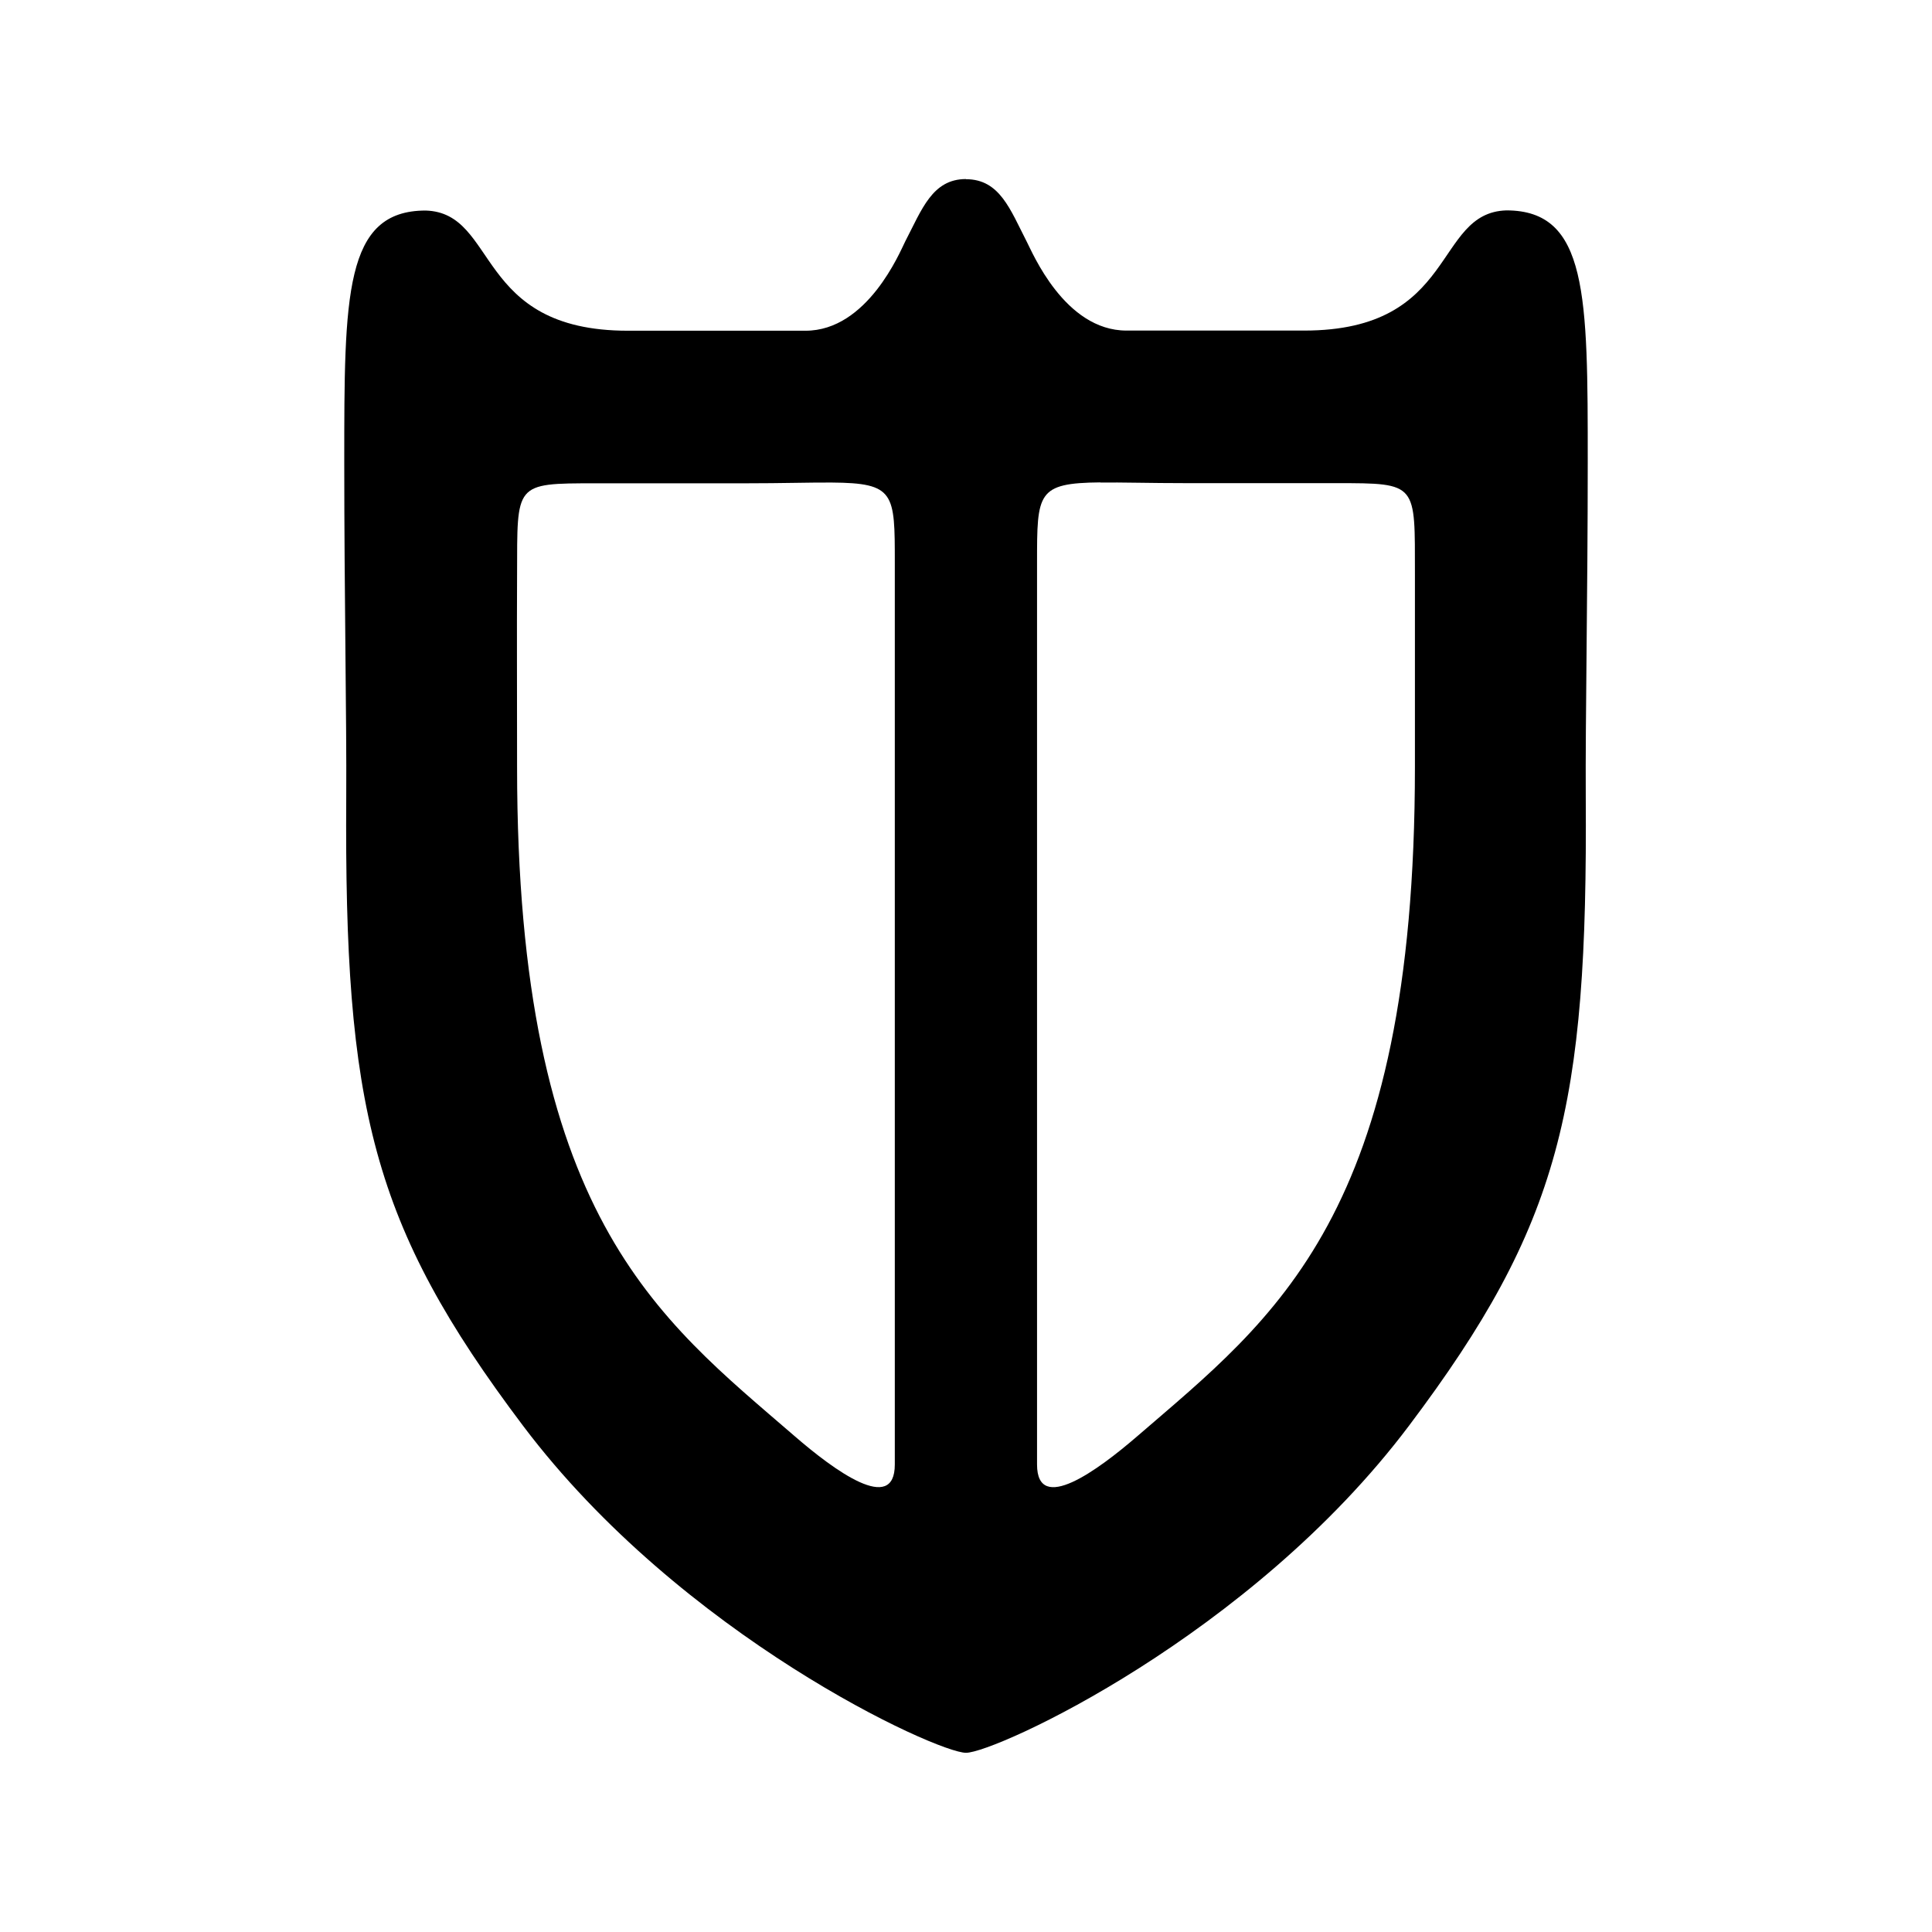
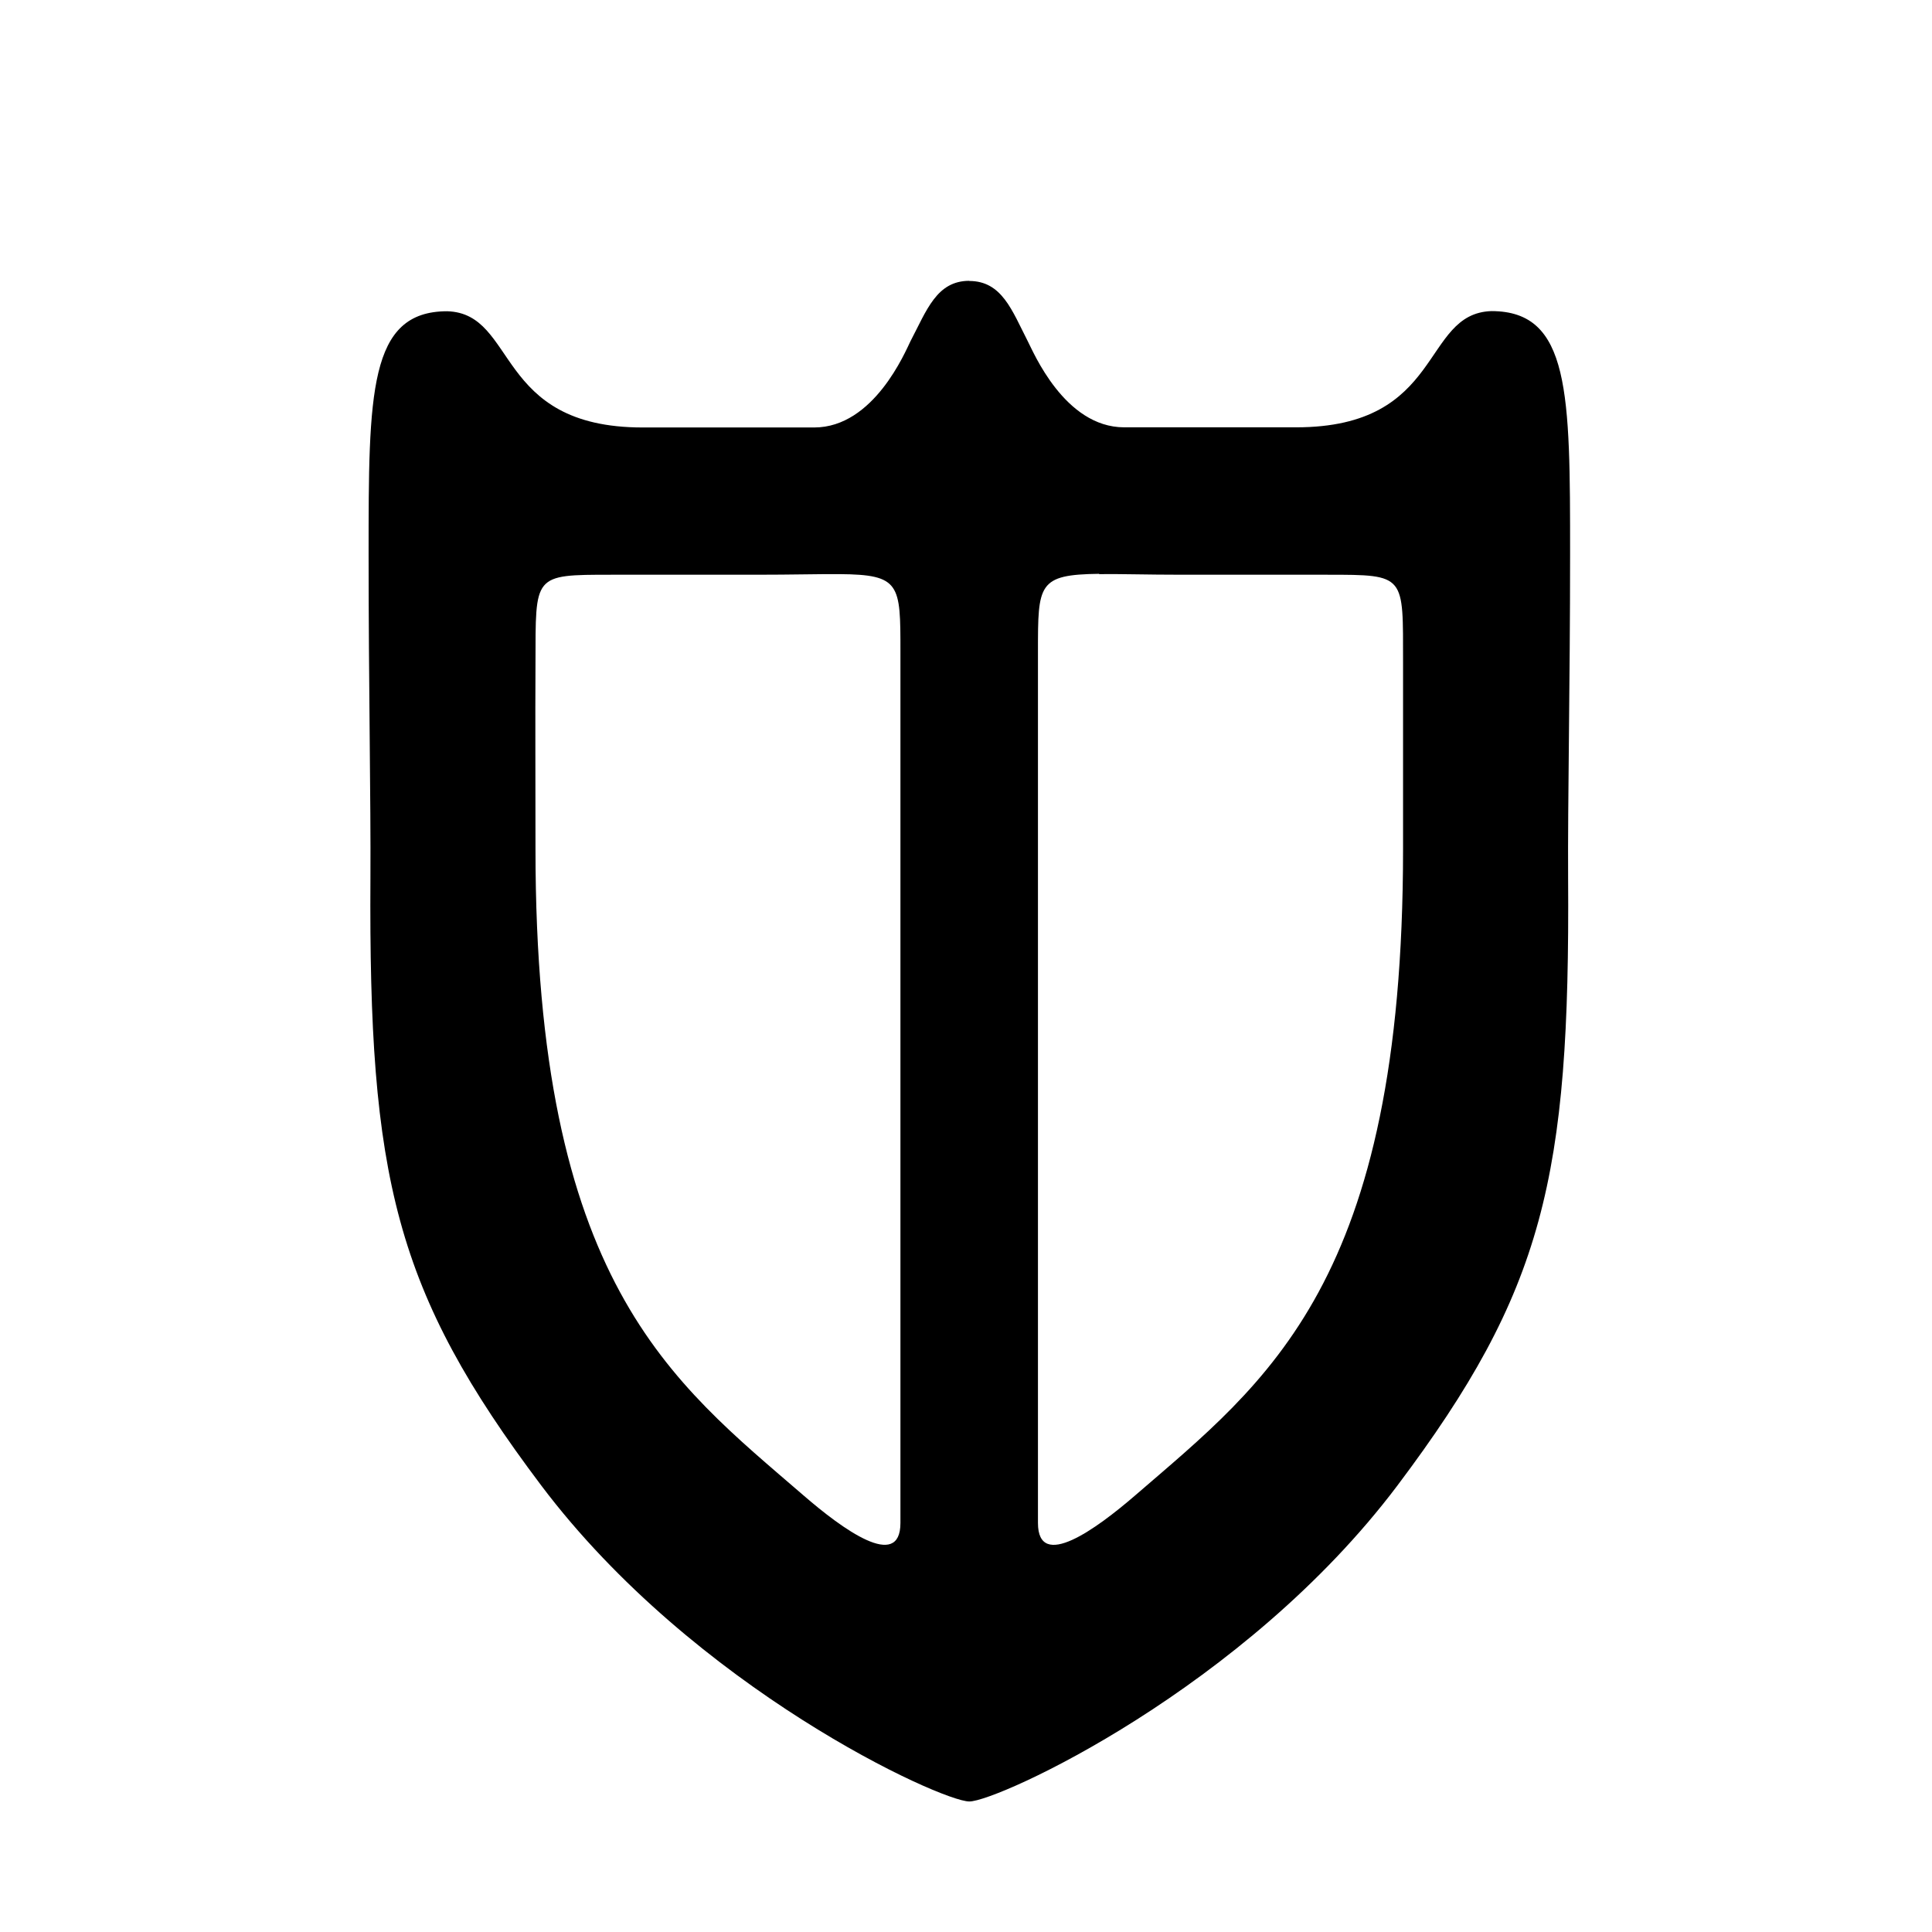
<svg xmlns="http://www.w3.org/2000/svg" viewBox="0 0 12.7 12.7">
-   <path d="M6.35 1.177c-.222 0-.29.2-.4.411-.034.068-.248.586-.655.586H4.127c-1.01 0-.85-.776-1.329-.79-.535 0-.535.557-.535 1.655 0 .88.016 1.684.013 2.2-.013 2.039.165 2.81 1.162 4.133 1.043 1.384 2.72 2.15 2.912 2.15.192 0 1.87-.766 2.912-2.15.997-1.324 1.175-2.094 1.162-4.133-.003-.516.013-1.32.013-2.2 0-1.098 0-1.656-.535-1.656-.48.015-.318.79-1.329.79H7.405c-.407 0-.62-.517-.656-.585-.108-.21-.177-.41-.399-.41Zm-.883 1.995c.415.003.415.068.415.526v5.929c0 .33-.397.04-.659-.187-.9-.778-1.824-1.447-1.824-4.397 0-.595-.002-.83 0-1.266.002-.6-.022-.6.515-.6h.984c.246 0 .43-.006.569-.005zm1.766 0c.138-.002.323.004.57.004h.982c.538 0 .515 0 .516.601v1.265c0 2.95-.923 3.62-1.824 4.398-.262.226-.66.518-.66.187V3.698c0-.458 0-.523.416-.527z" />
+   <path d="M6.372 1.846c-.215 0-.28.193-.387.397-.033.066-.24.567-.633.567H4.224c-.976 0-.821-.75-1.284-.764-.517 0-.517.538-.517 1.6 0 .85.015 1.627.012 2.125-.012 1.97.16 2.715 1.123 3.994 1.008 1.337 2.628 2.077 2.814 2.077.185 0 1.807-.74 2.814-2.077.963-1.28 1.135-2.024 1.122-3.994-.003-.498.013-1.275.013-2.126 0-1.06 0-1.6-.517-1.6-.464.015-.307.764-1.284.764H7.39c-.393 0-.599-.5-.634-.566-.104-.203-.17-.396-.385-.396Zm-.853 1.928c.4.003.4.066.4.508v5.729c0 .319-.383.039-.636-.18-.87-.752-1.763-1.399-1.763-4.25 0-.574-.002-.801 0-1.223.002-.58-.02-.58.498-.58h.95c.239 0 .416-.005.55-.004zm1.706 0c.133-.002.312.004.55.004h.95c.52 0 .497 0 .498.58v1.223c0 2.85-.892 3.498-1.762 4.25-.253.218-.638.5-.638.18V4.282c0-.442 0-.505.402-.51z" />
</svg>
